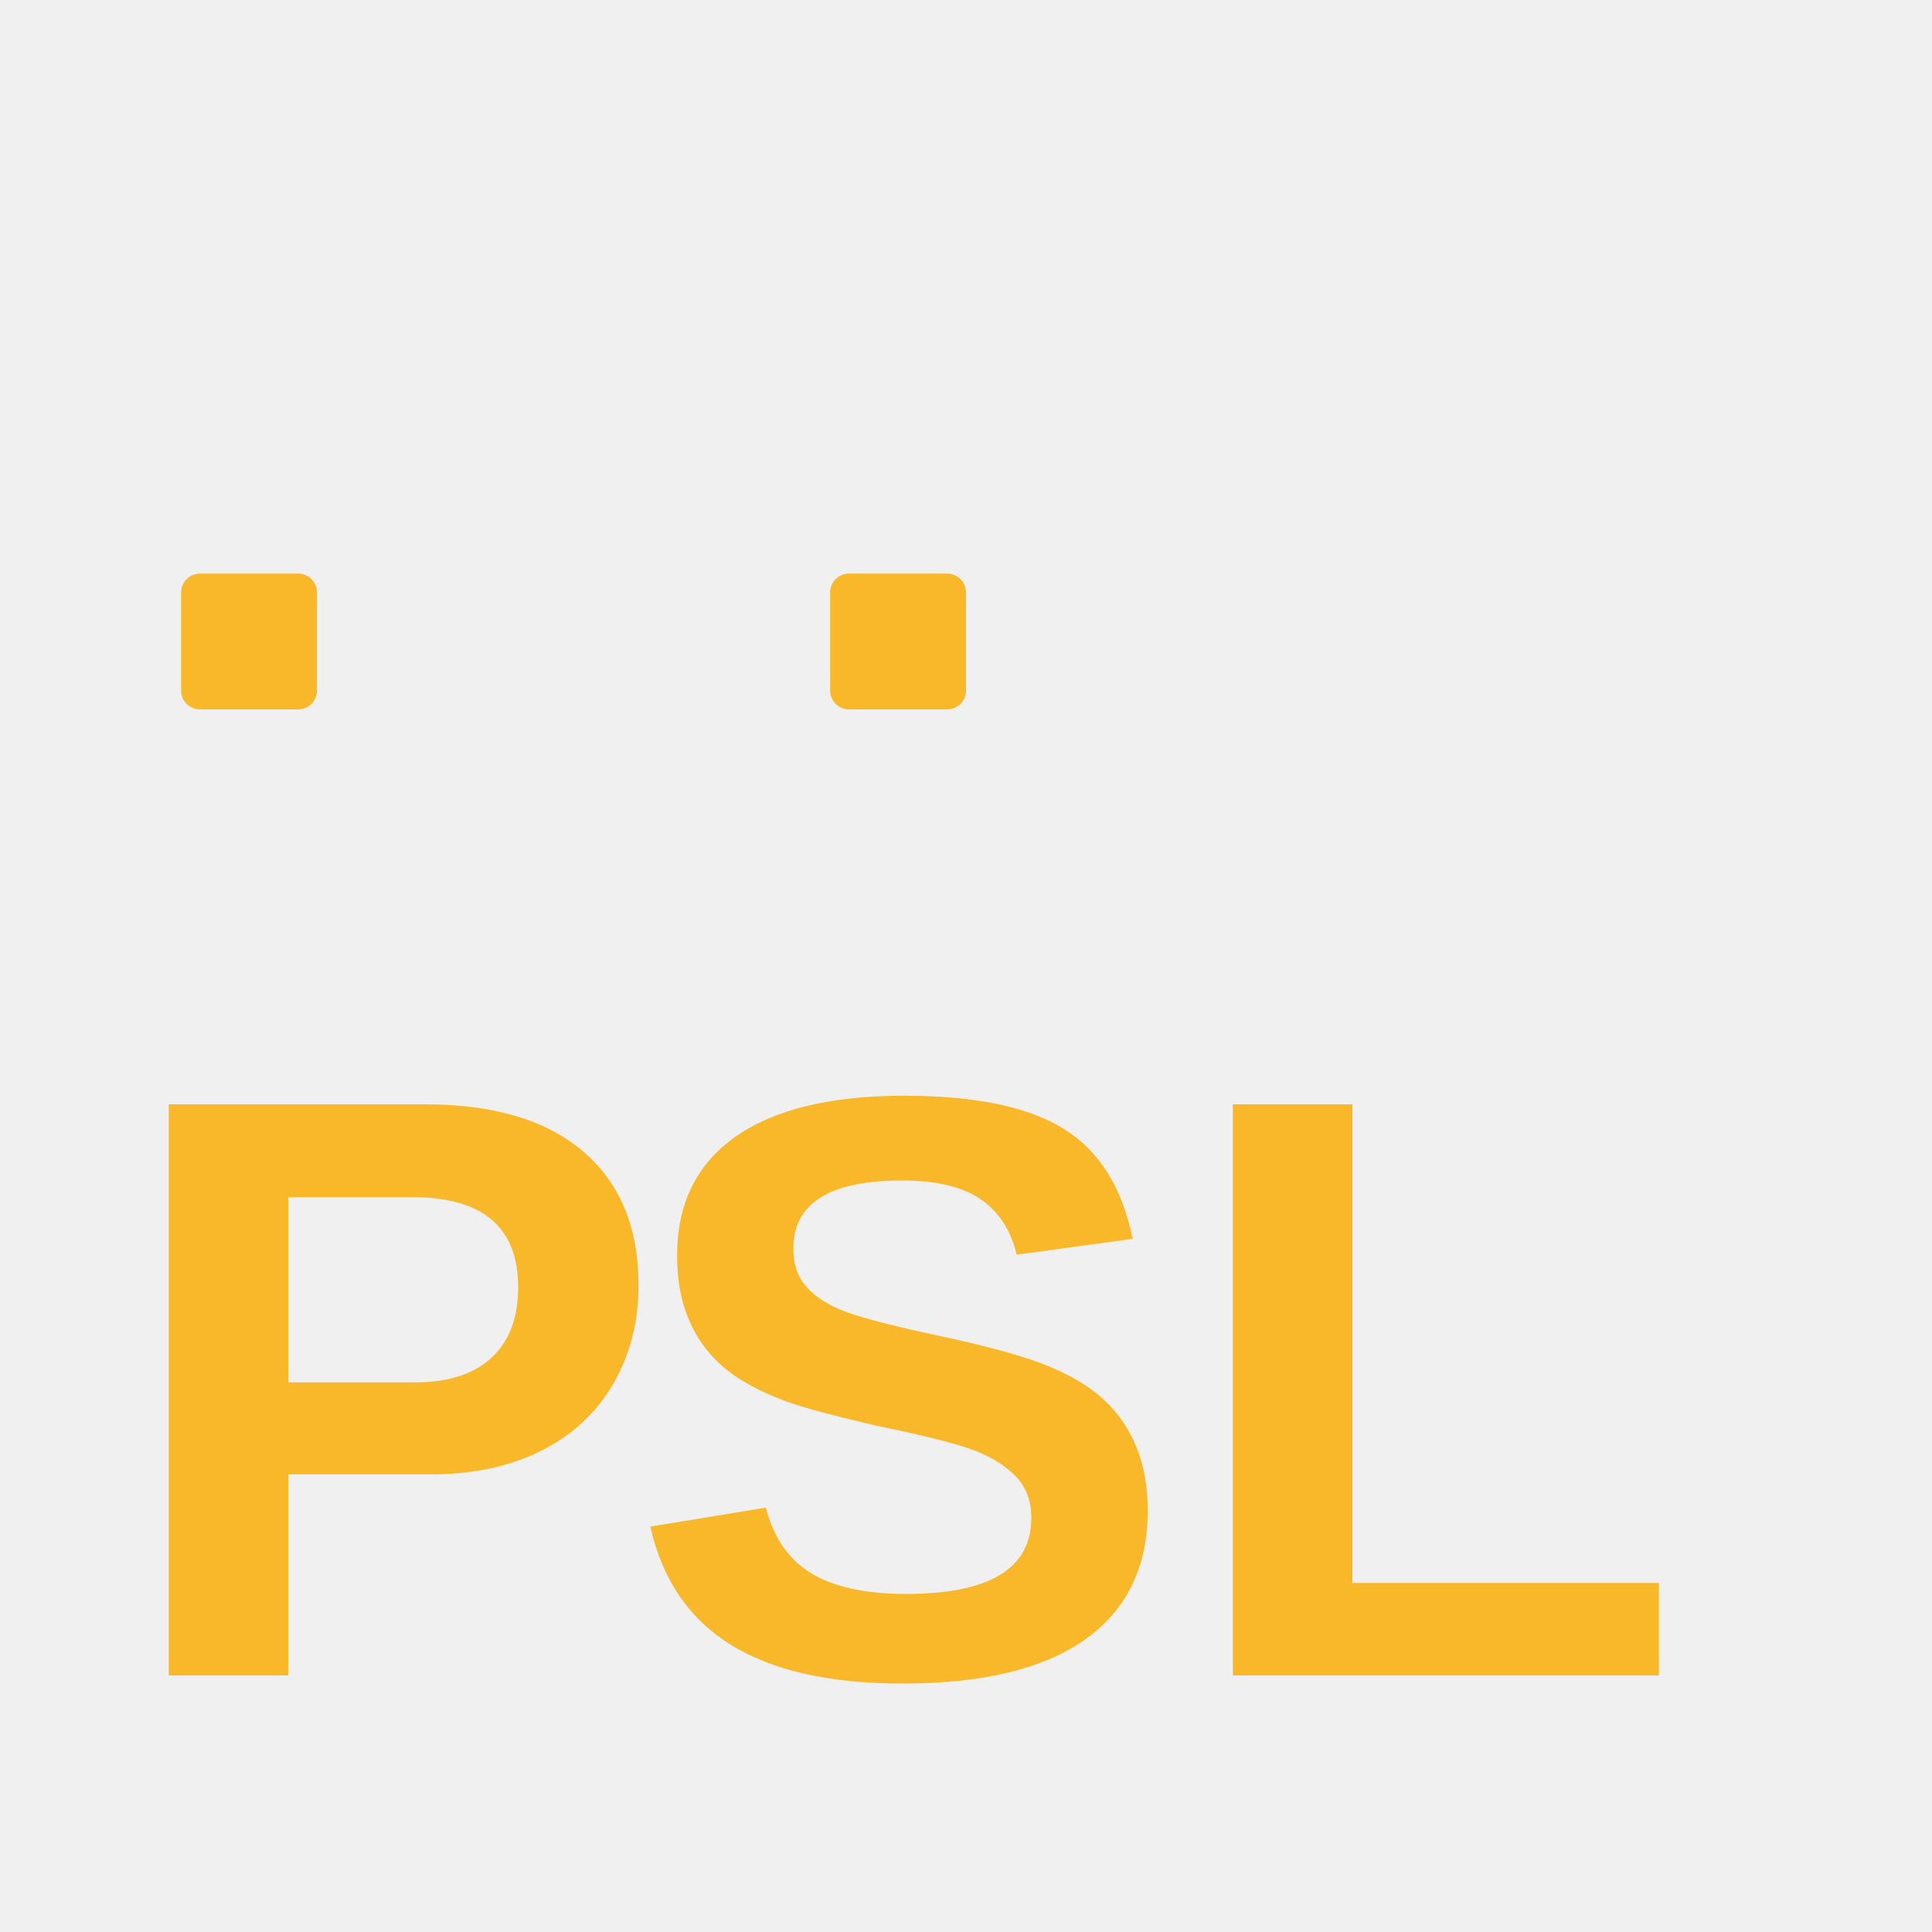
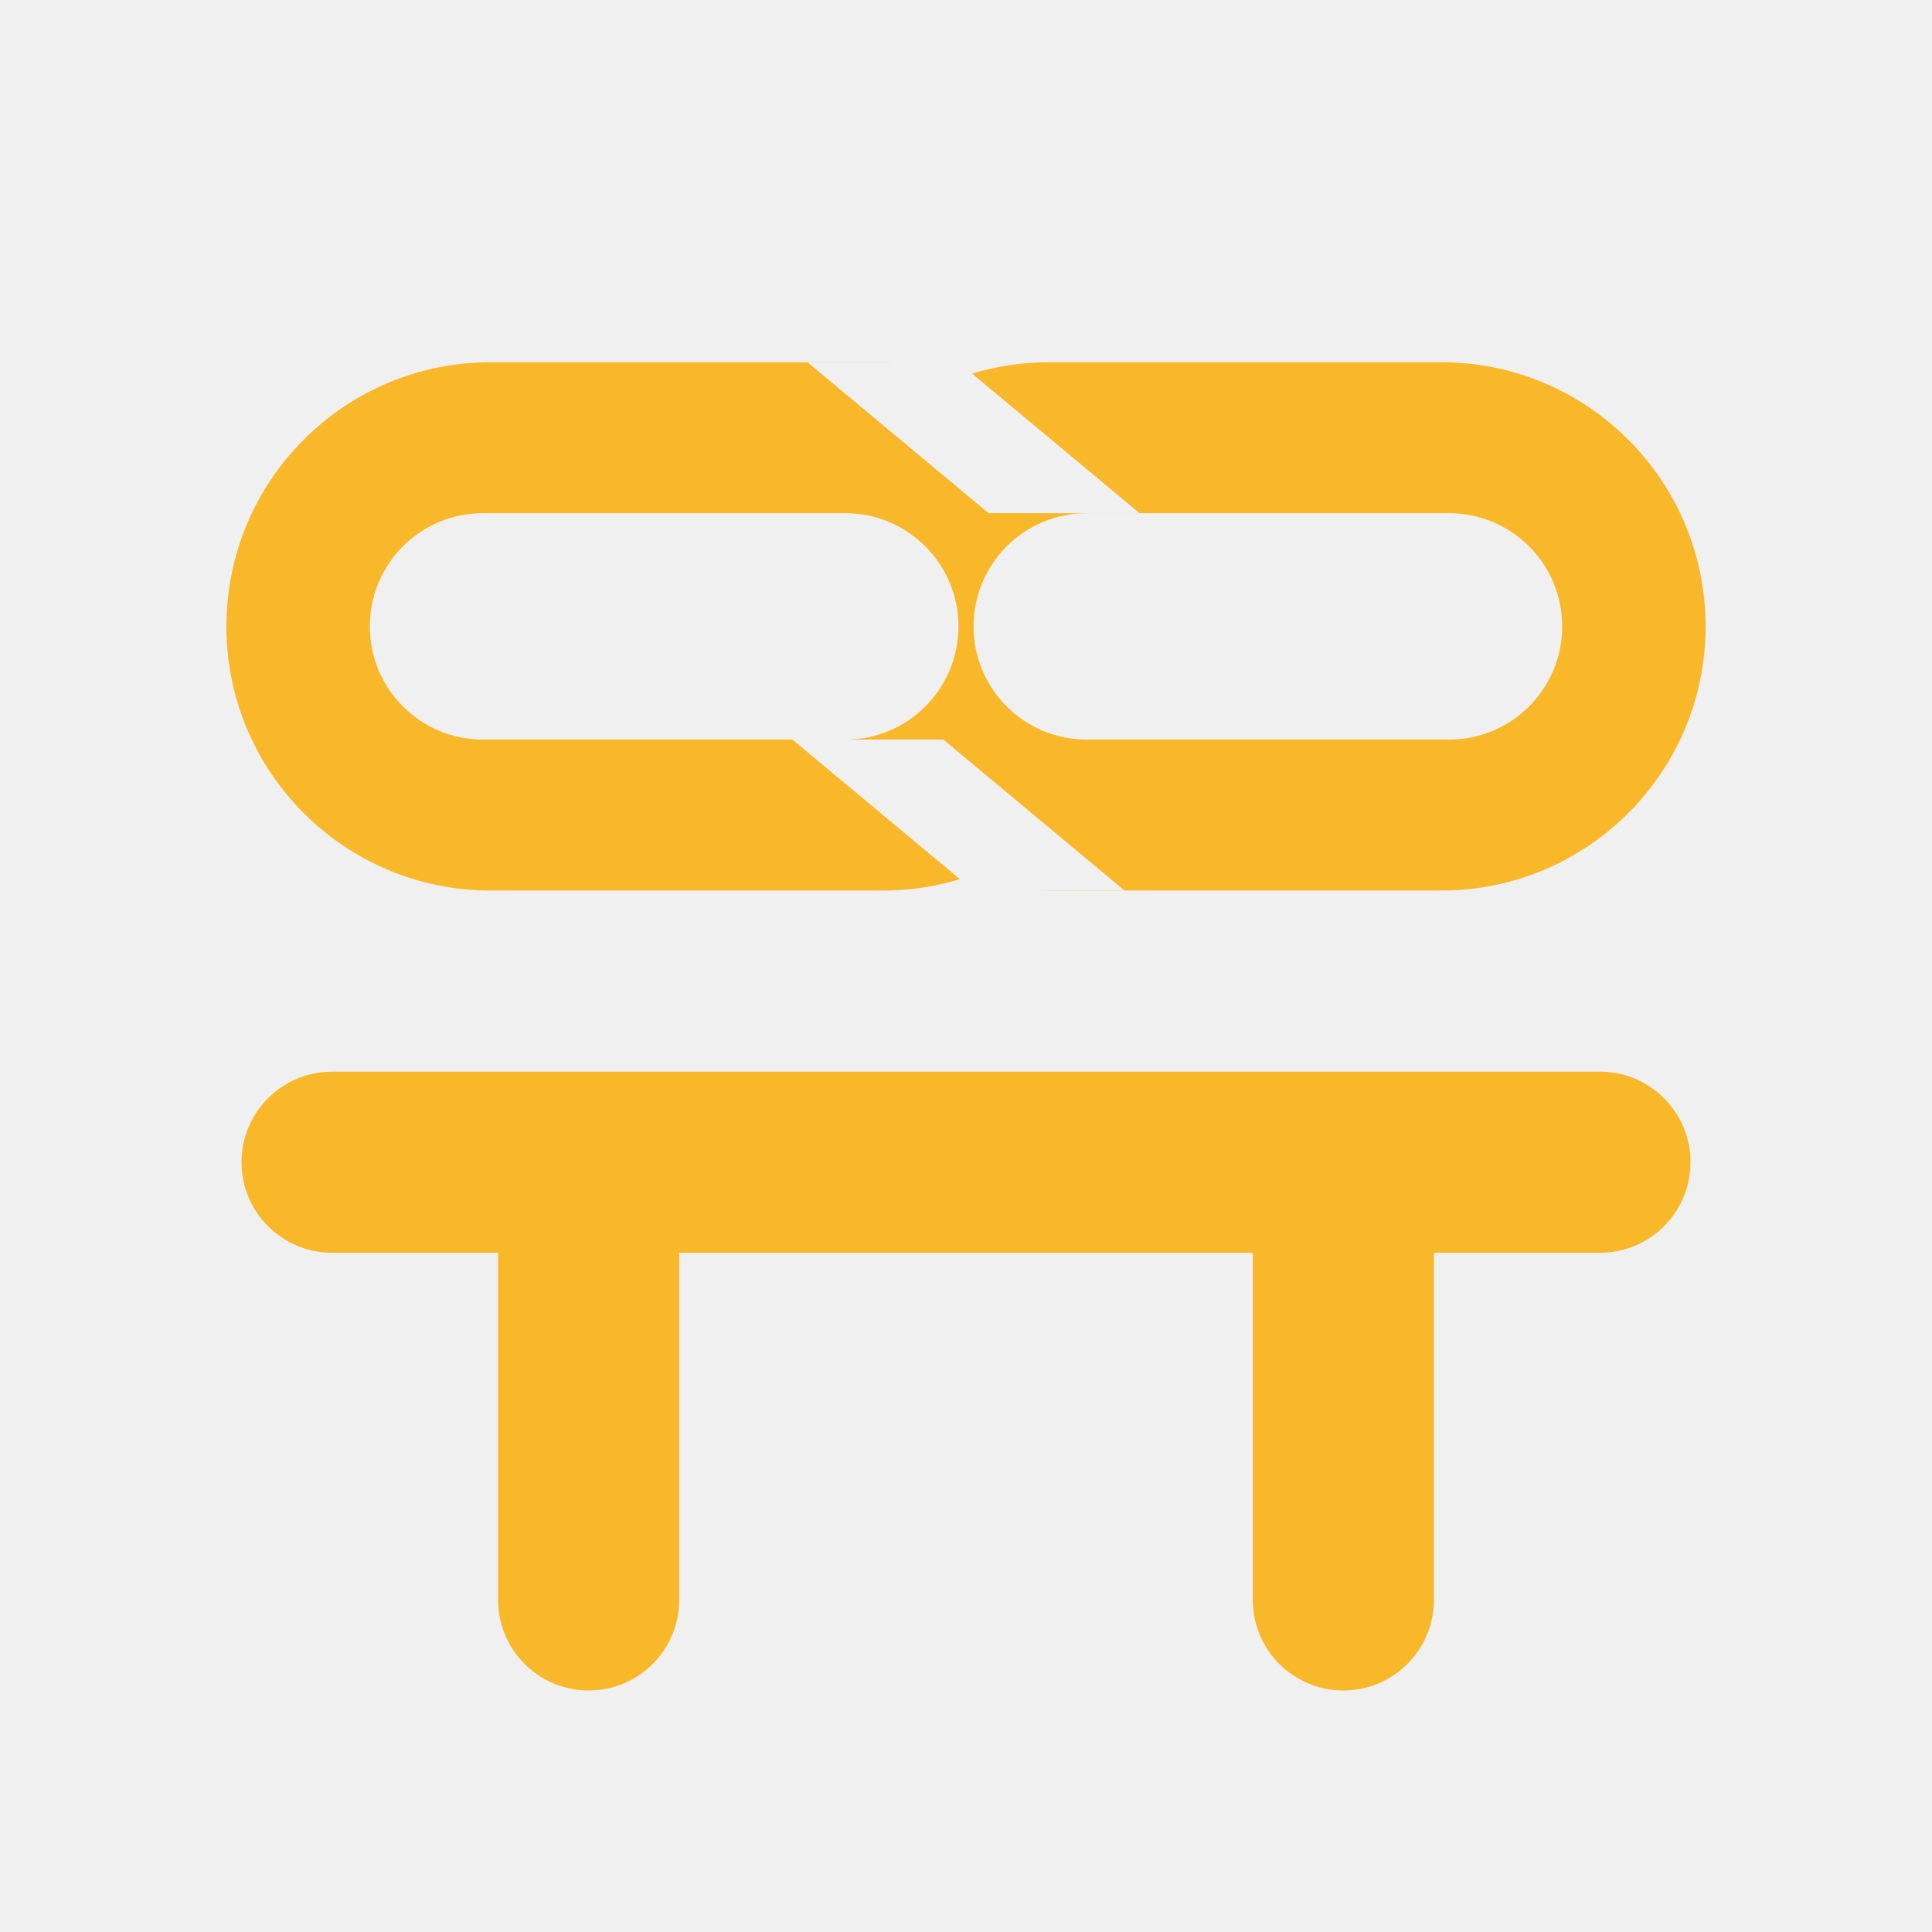
<svg xmlns="http://www.w3.org/2000/svg" viewBox="0 0 256 256" role="img" aria-labelledby="title">
+   <defs>
+     <mask id="chain-cutout" maskUnits="userSpaceOnUse" x="24" y="36" width="208" height="96">
+       <rect width="256" height="256" fill="#000" />
+       <rect x="30" y="48" width="122" height="70" rx="35" fill="#fff" />
+       <rect x="104" y="48" width="122" height="70" rx="35" fill="#fff" />
+       <rect x="49" y="68" width="78" height="30" rx="15" fill="#000" />
+       <rect x="129" y="68" width="78" height="30" rx="15" fill="#000" />
+       <path d="M107 48h20l24 20h-20zM105 98h20l24 20h-20z" fill="#000" />
+     </mask>
+   </defs>
  <g fill="#F9B82A">
-     <rect x="24" y="76" width="18" height="18" rx="2.5" />
-     <rect x="110" y="76" width="18" height="18" rx="2.5" />
-     <text x="15" y="222" font-family="Arial, Helvetica, sans-serif" font-size="110" font-weight="700">P</text>
-     <text x="83" y="222" font-family="Arial, Helvetica, sans-serif" font-size="110" font-weight="700">S</text>
-     <text x="156" y="222" font-family="Arial, Helvetica, sans-serif" font-size="110" font-weight="700">L</text>
+     <rect x="24" y="36" width="208" height="96" mask="url(#chain-cutout)" />
+     <rect x="32" y="142" width="192" height="24" rx="12" />
+     <rect x="66" y="154" width="24" height="70" rx="12" />
+     <rect x="166" y="154" width="24" height="70" rx="12" />
  </g>
</svg>
